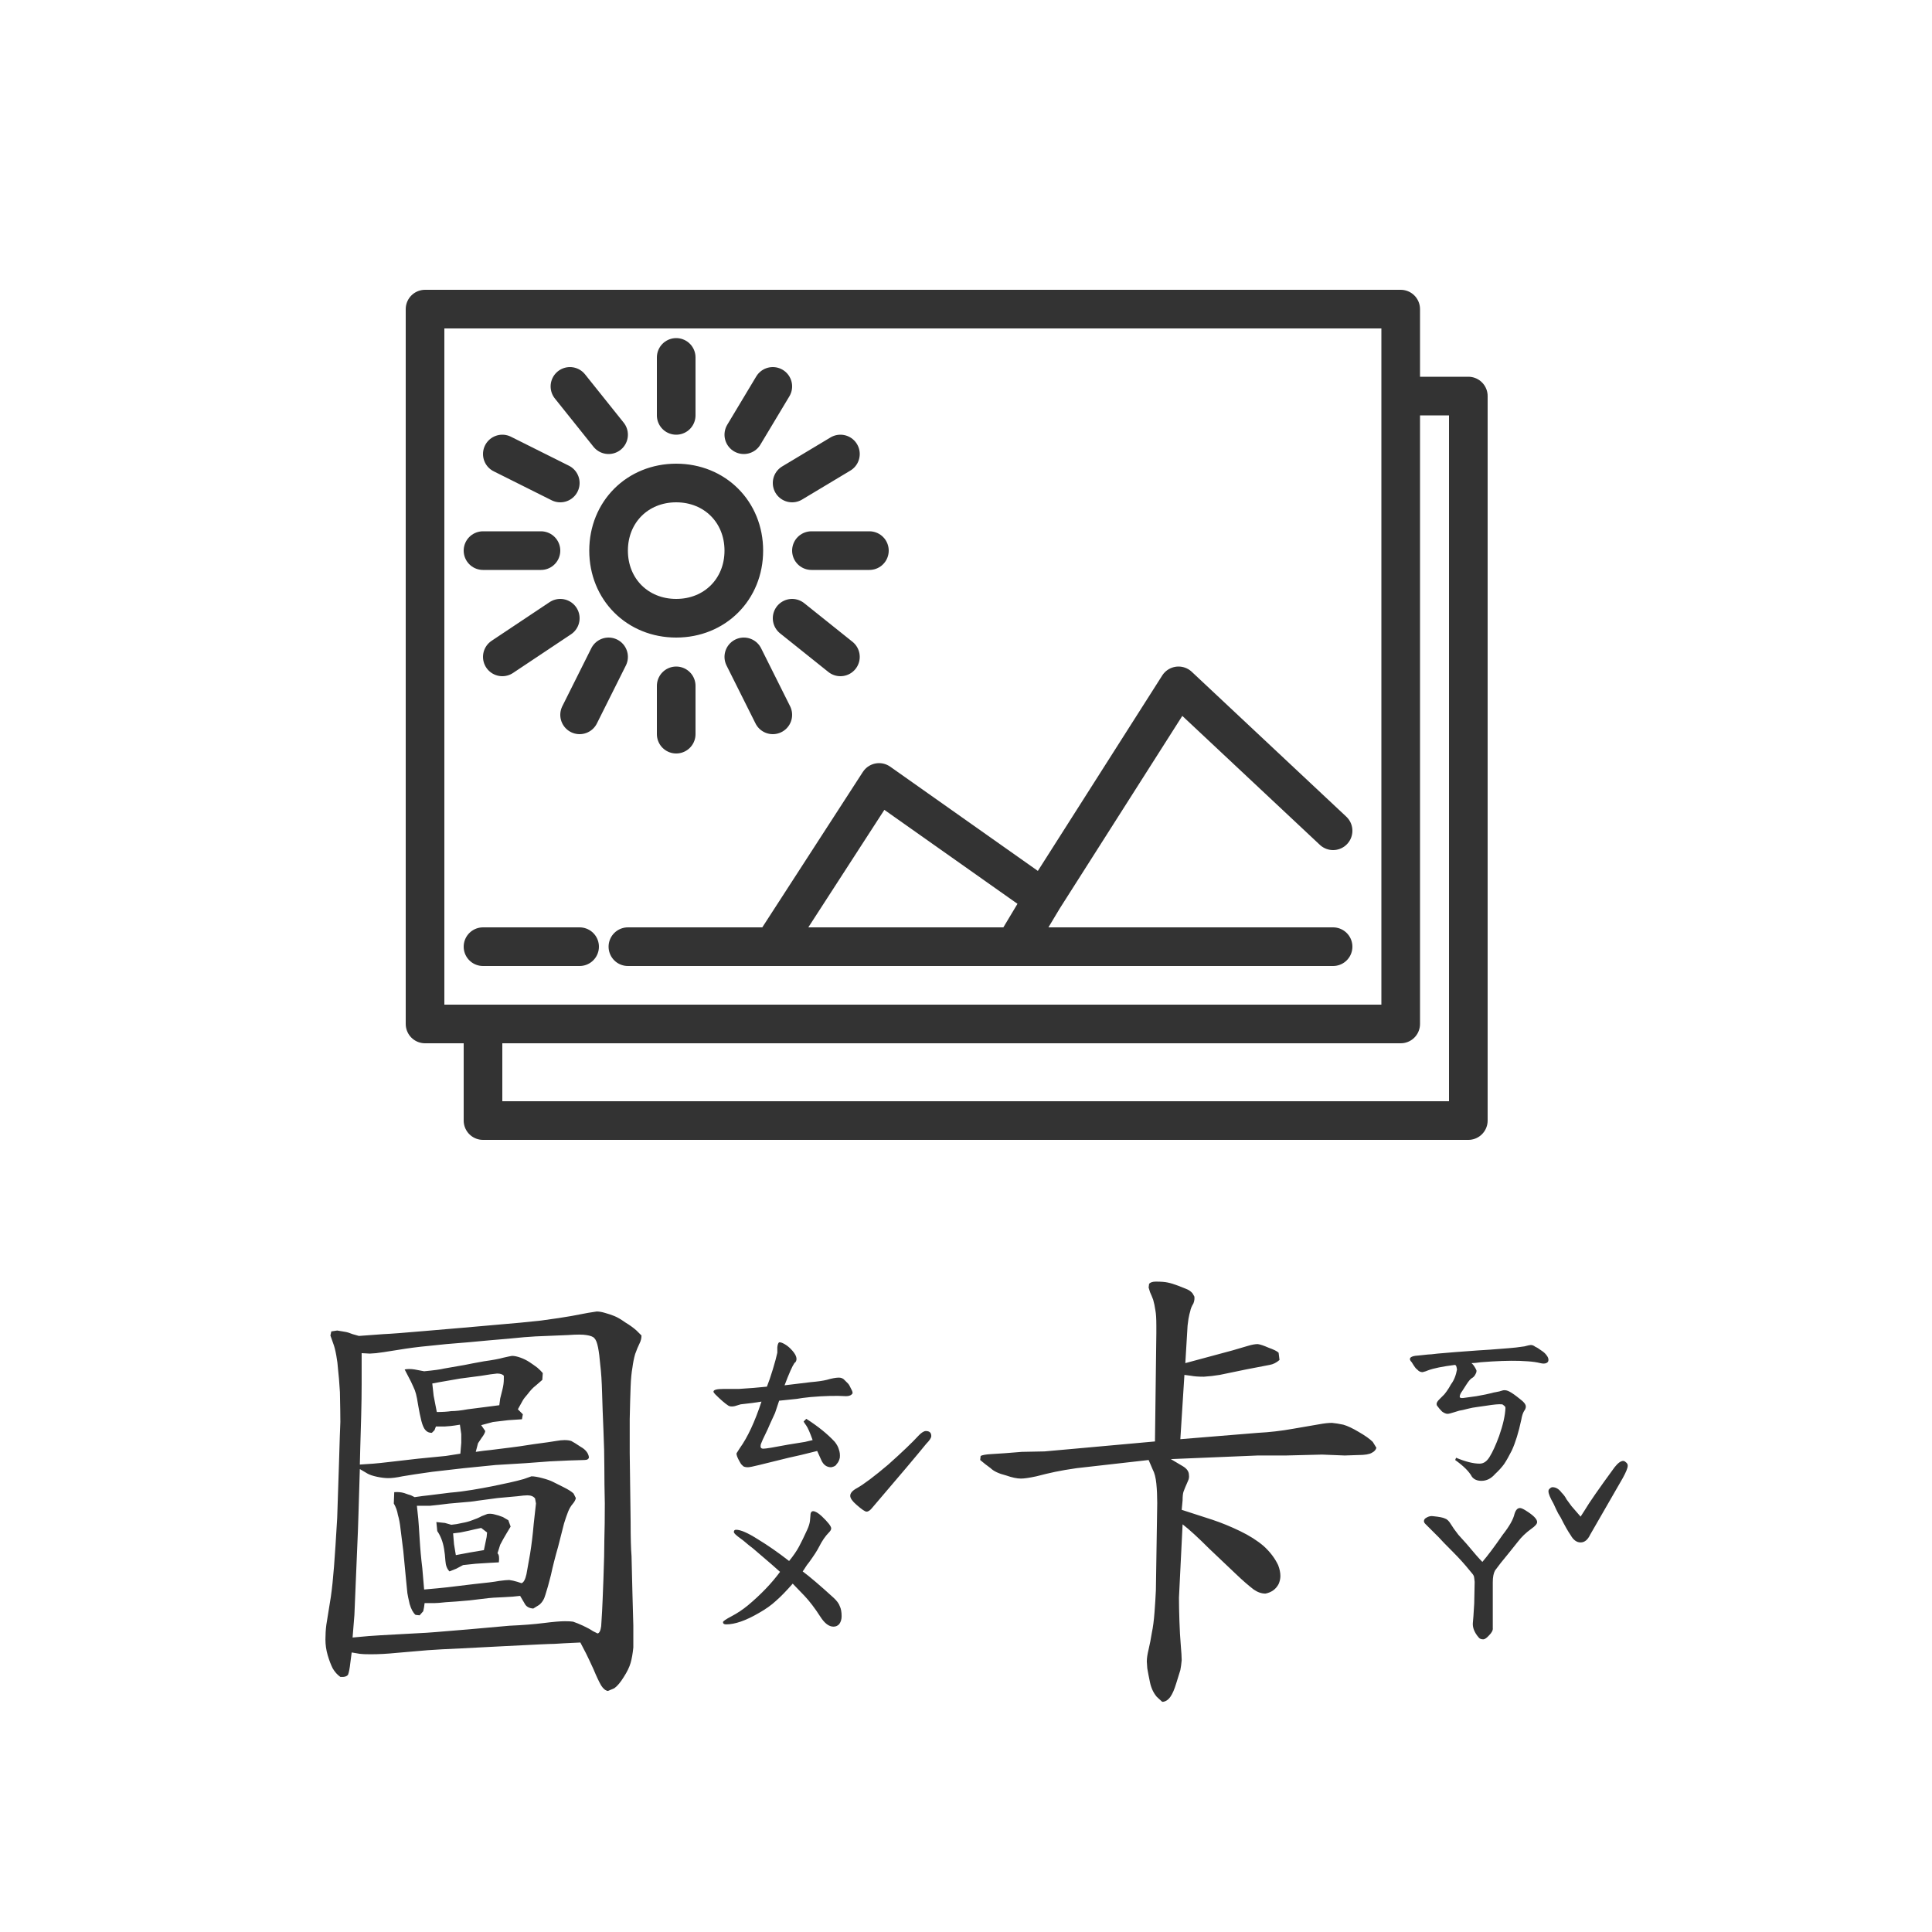
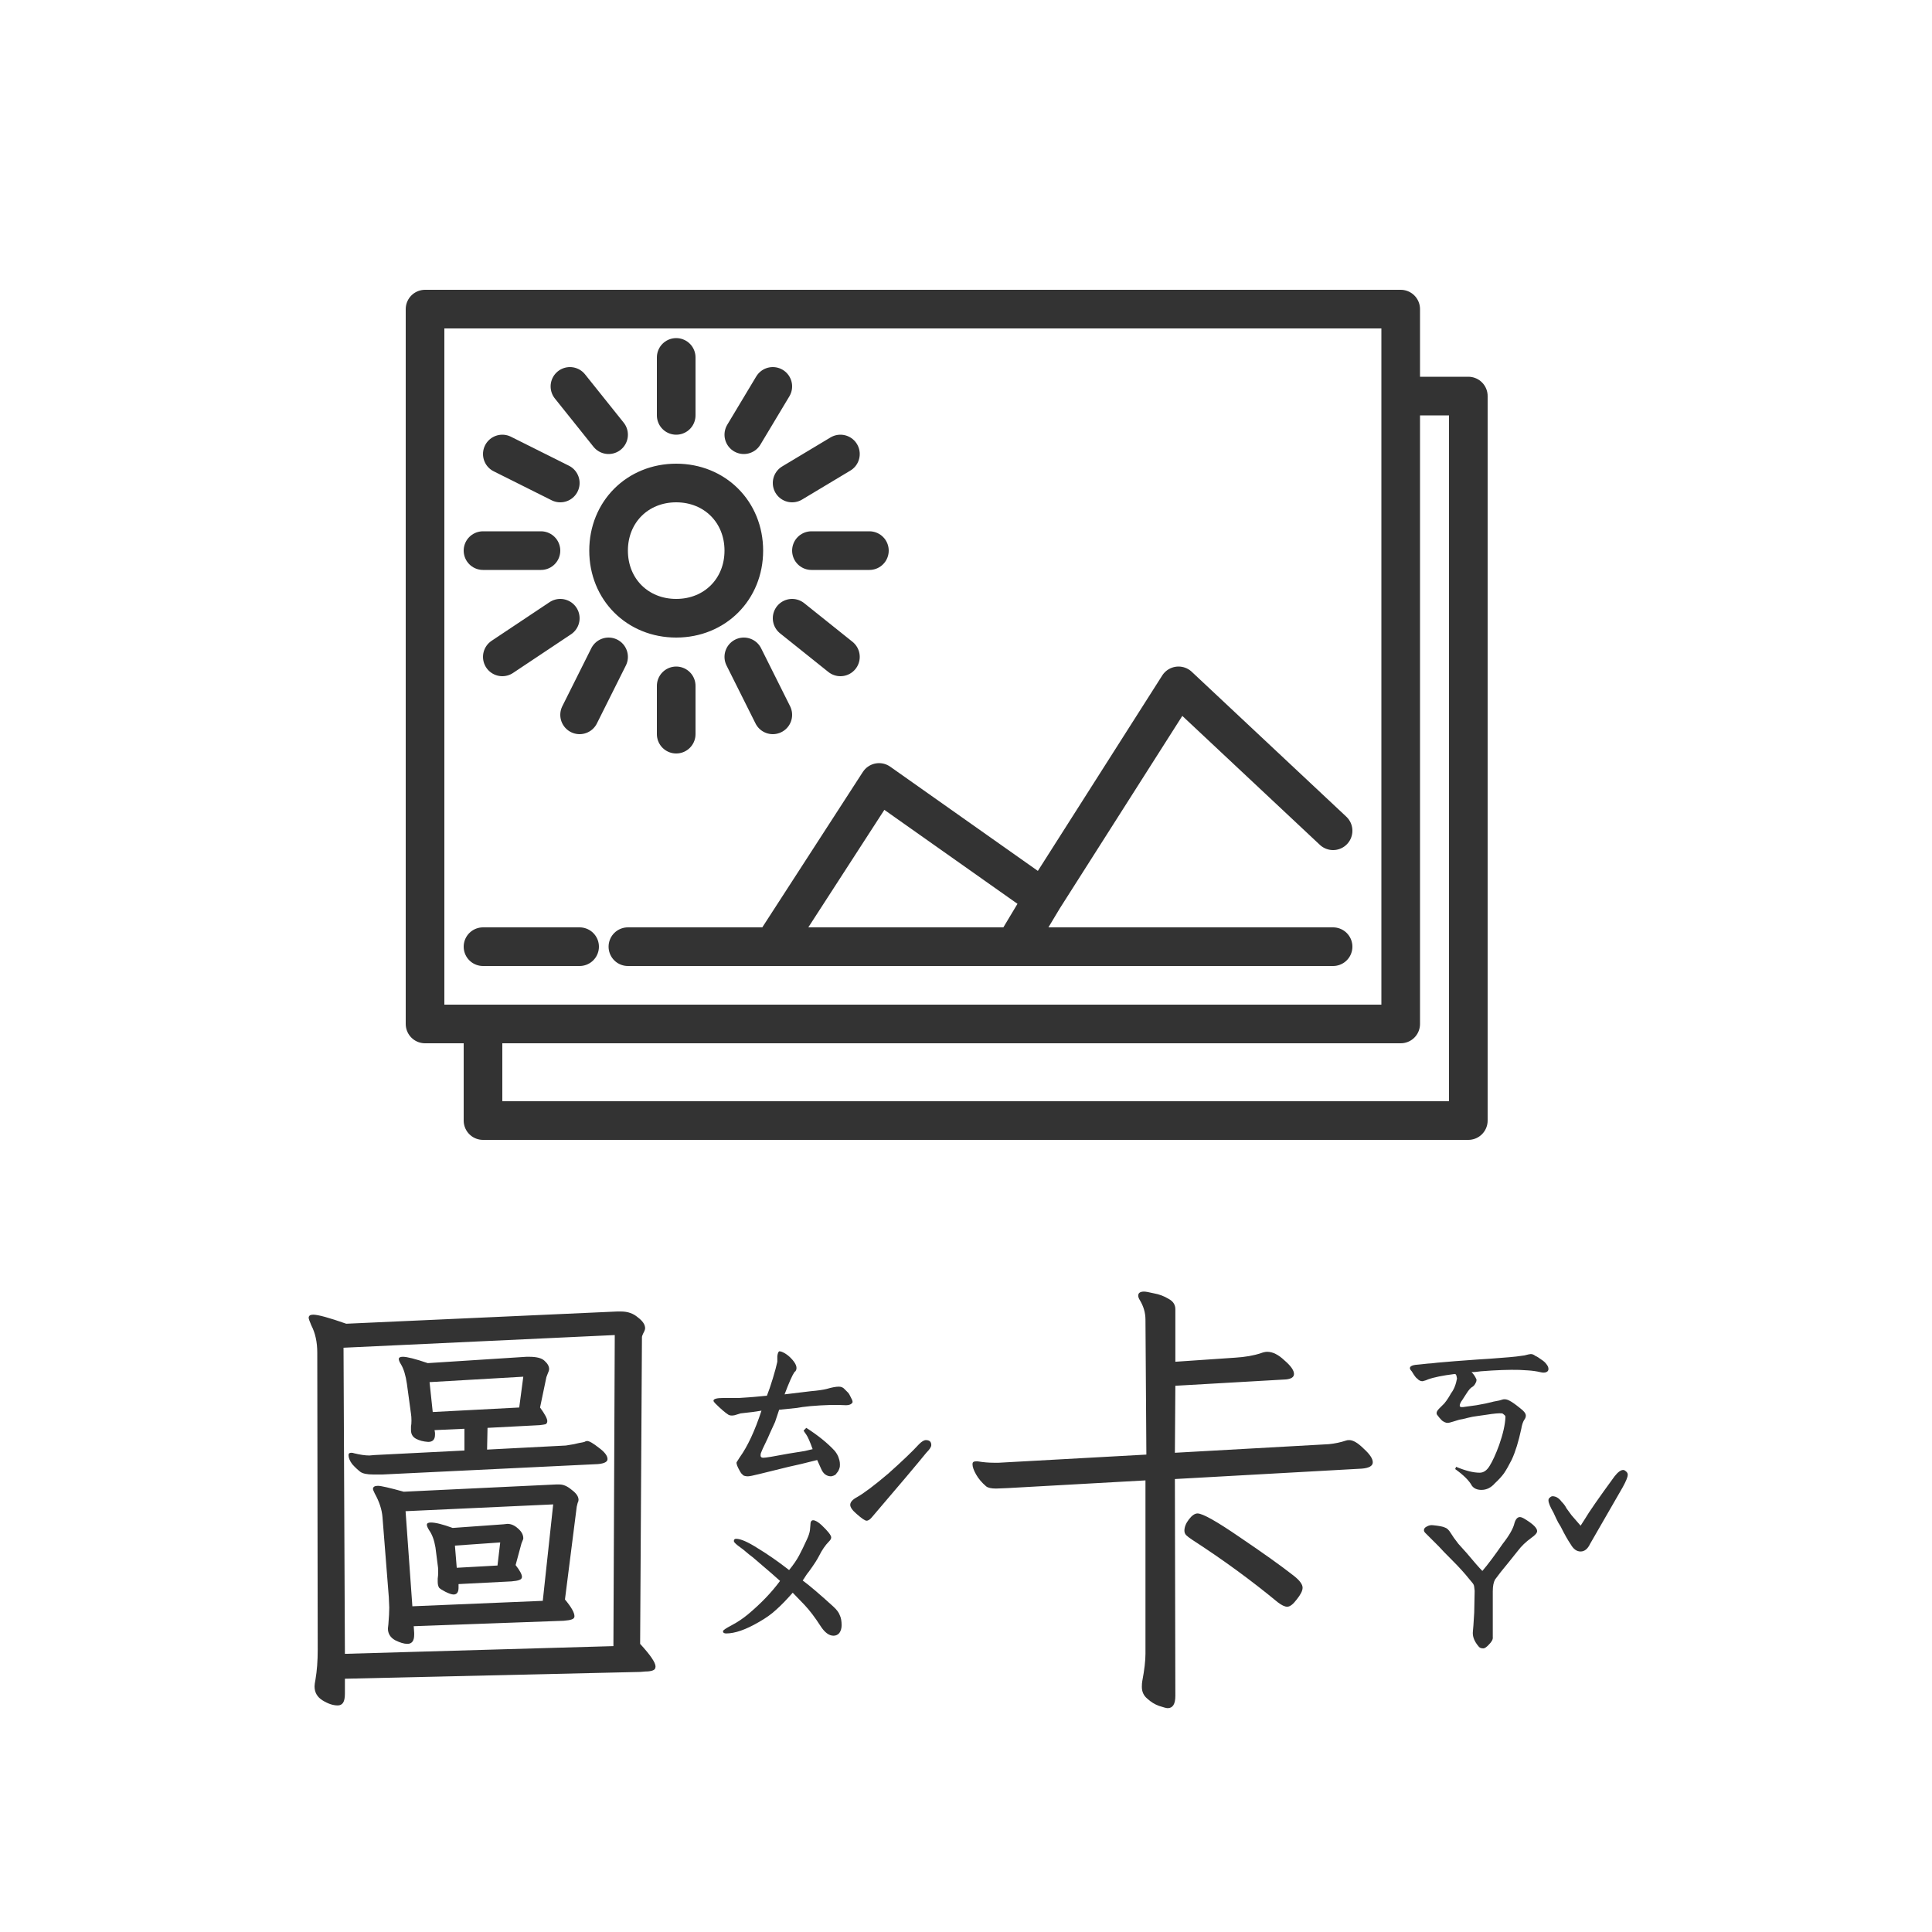
<svg xmlns="http://www.w3.org/2000/svg" width="100" height="100" viewBox="0 0 100 100" fill="none">
-   <path d="M43.023 75.945C42.789 75.945 42.617 75.82 42.508 75.57L42.297 75.102C41.688 75.258 41.195 75.375 40.82 75.453L39.297 75.828C38.984 75.906 38.789 75.945 38.711 75.945C38.617 75.945 38.539 75.93 38.477 75.898C38.43 75.852 38.391 75.812 38.359 75.781C38.328 75.734 38.305 75.695 38.289 75.664C38.164 75.445 38.109 75.297 38.125 75.219L38.289 74.961C38.695 74.398 39.07 73.594 39.414 72.547L38.945 72.617L38.336 72.688C38.289 72.703 38.188 72.734 38.031 72.781C37.891 72.812 37.781 72.805 37.703 72.758C37.531 72.648 37.305 72.453 37.023 72.172C36.961 72.109 36.93 72.062 36.93 72.031C36.93 71.938 37.102 71.891 37.445 71.891H38.242C38.773 71.859 39.258 71.82 39.695 71.773C39.789 71.539 39.891 71.242 40 70.883C40.109 70.523 40.188 70.234 40.234 70.016C40.234 69.969 40.234 69.875 40.234 69.734C40.25 69.594 40.281 69.508 40.328 69.477H40.352C40.414 69.477 40.5 69.508 40.609 69.57C40.719 69.633 40.82 69.711 40.914 69.805C41.211 70.102 41.297 70.336 41.172 70.508C41.109 70.523 40.977 70.781 40.773 71.281C40.758 71.312 40.703 71.453 40.609 71.703C40.734 71.688 41.188 71.633 41.969 71.539C42.328 71.508 42.602 71.469 42.789 71.422C43.055 71.344 43.266 71.305 43.422 71.305C43.547 71.305 43.648 71.352 43.727 71.445C43.805 71.523 43.859 71.578 43.891 71.609C43.938 71.656 43.992 71.75 44.055 71.891C44.117 72 44.141 72.078 44.125 72.125C44.062 72.219 43.953 72.266 43.797 72.266C43.281 72.234 42.664 72.25 41.945 72.312C41.633 72.344 41.398 72.375 41.242 72.406L40.328 72.5L40.117 73.133L39.859 73.695C39.781 73.883 39.695 74.07 39.602 74.258C39.508 74.445 39.438 74.602 39.391 74.727C39.375 74.758 39.367 74.805 39.367 74.867C39.367 74.945 39.414 74.984 39.508 74.984C39.633 74.984 40.062 74.914 40.797 74.773L41.664 74.633L42.062 74.539C41.922 74.148 41.812 73.898 41.734 73.789C41.656 73.68 41.609 73.609 41.594 73.578L41.734 73.438C42.344 73.828 42.836 74.227 43.211 74.633C43.32 74.773 43.391 74.906 43.422 75.031C43.469 75.156 43.484 75.297 43.469 75.453C43.438 75.594 43.383 75.703 43.305 75.781C43.273 75.859 43.18 75.914 43.023 75.945ZM43.141 84.195C42.906 84.195 42.68 84.023 42.461 83.68C42.18 83.242 41.906 82.883 41.641 82.602L41.031 81.969C40.703 82.344 40.414 82.641 40.164 82.859C39.93 83.078 39.633 83.289 39.273 83.492C38.602 83.883 38.039 84.078 37.586 84.078C37.477 84.078 37.422 84.039 37.422 83.961C37.422 83.914 37.57 83.812 37.867 83.656C38.164 83.5 38.445 83.312 38.711 83.094C39.383 82.531 39.938 81.953 40.375 81.359C40.281 81.266 39.812 80.859 38.969 80.141C38.859 80.062 38.695 79.93 38.477 79.742C38.43 79.711 38.336 79.641 38.195 79.531C38.055 79.422 37.984 79.344 37.984 79.297C37.984 79.219 38.023 79.18 38.102 79.18C38.336 79.18 38.711 79.344 39.227 79.672C39.742 79.984 40.281 80.359 40.844 80.797C41.062 80.531 41.234 80.281 41.359 80.047C41.484 79.812 41.625 79.523 41.781 79.18C41.859 79.008 41.906 78.859 41.922 78.734C41.938 78.594 41.945 78.508 41.945 78.477C41.945 78.305 41.992 78.219 42.086 78.219C42.195 78.219 42.344 78.305 42.531 78.477C42.859 78.789 43.023 79 43.023 79.109C43.023 79.172 42.984 79.242 42.906 79.32C42.719 79.508 42.547 79.758 42.391 80.07C42.297 80.258 42.125 80.523 41.875 80.867C41.797 80.961 41.734 81.047 41.688 81.125C41.641 81.203 41.594 81.273 41.547 81.336C41.906 81.602 42.438 82.055 43.141 82.695C43.312 82.852 43.422 83 43.469 83.141C43.531 83.266 43.562 83.438 43.562 83.656C43.562 83.812 43.523 83.945 43.445 84.055C43.367 84.148 43.266 84.195 43.141 84.195ZM47.922 74.07C48.109 74.07 48.203 74.156 48.203 74.328C48.203 74.422 48.117 74.555 47.945 74.727C47.477 75.305 46.547 76.406 45.156 78.031C45.047 78.172 44.945 78.242 44.852 78.242C44.773 78.242 44.602 78.125 44.336 77.891C44.117 77.703 44.008 77.547 44.008 77.422C44.008 77.281 44.125 77.148 44.359 77.023C44.719 76.82 45.258 76.414 45.977 75.805C46.695 75.164 47.227 74.656 47.57 74.281C47.711 74.141 47.828 74.07 47.922 74.07ZM25.75 80.398C25.828 80.461 25.852 80.617 25.82 80.867L25.375 80.891C25.141 80.906 24.891 80.922 24.625 80.938L23.969 81.008L23.617 81.195L23.266 81.336C23.141 81.211 23.07 81.031 23.055 80.797C23.039 80.562 23.016 80.352 22.984 80.164C22.953 79.977 22.906 79.805 22.844 79.648C22.781 79.492 22.711 79.359 22.633 79.25L22.586 78.781L23.031 78.828L23.359 78.922C23.547 78.906 23.734 78.875 23.922 78.828C24.109 78.797 24.281 78.75 24.438 78.688C24.625 78.625 24.789 78.555 24.93 78.477L25.234 78.359C25.359 78.344 25.477 78.352 25.586 78.383C25.727 78.414 25.875 78.461 26.031 78.523L26.312 78.688L26.43 79.016L26.219 79.367L26.055 79.648L25.891 79.953L25.75 80.398ZM23.453 79.367L23.5 79.93L23.594 80.492C24 80.414 24.25 80.367 24.344 80.352L25.047 80.234L25.188 79.555L25.211 79.32L24.906 79.086L24.578 79.156C24.391 79.203 24.141 79.258 23.828 79.32L23.453 79.367ZM21.461 77.492C21.773 77.445 22.016 77.414 22.188 77.398L23.312 77.258C23.688 77.227 24.062 77.18 24.438 77.117C24.812 77.055 25.156 76.992 25.469 76.93C25.781 76.867 26.078 76.805 26.359 76.742C26.641 76.68 26.891 76.617 27.109 76.555L27.508 76.414C27.648 76.414 27.836 76.445 28.07 76.508C28.305 76.57 28.484 76.633 28.609 76.695L29.172 76.977C29.422 77.102 29.594 77.211 29.688 77.305L29.805 77.539C29.789 77.633 29.734 77.734 29.641 77.844C29.547 77.953 29.469 78.086 29.406 78.242C29.344 78.398 29.273 78.602 29.195 78.852L28.891 80.047C28.734 80.594 28.609 81.086 28.516 81.523C28.406 81.961 28.312 82.297 28.234 82.531C28.172 82.766 28.062 82.945 27.906 83.07L27.602 83.258C27.383 83.242 27.234 83.156 27.156 83L26.922 82.602C26.703 82.633 26.406 82.656 26.031 82.672C25.641 82.688 25.391 82.703 25.281 82.719L24.297 82.836C23.781 82.883 23.375 82.914 23.078 82.93C22.797 82.961 22.594 82.977 22.469 82.977H21.977C21.961 83.133 21.938 83.273 21.906 83.398L21.719 83.609L21.508 83.586C21.383 83.477 21.281 83.289 21.203 83.023C21.141 82.758 21.102 82.57 21.086 82.461C21.07 82.336 21.047 82.102 21.016 81.758L20.875 80.281L20.734 79.156C20.703 78.859 20.656 78.609 20.594 78.406C20.562 78.203 20.492 78.008 20.383 77.82L20.406 77.234C20.594 77.219 20.766 77.234 20.922 77.281C21.047 77.328 21.164 77.367 21.273 77.398L21.461 77.492ZM21.953 82.273C22.484 82.227 22.891 82.188 23.172 82.156C23.453 82.125 23.906 82.07 24.531 81.992C25.156 81.93 25.594 81.875 25.844 81.828C26.078 81.797 26.25 81.781 26.359 81.781C26.484 81.797 26.625 81.828 26.781 81.875L26.992 81.945C27.102 81.914 27.188 81.758 27.25 81.477L27.438 80.422C27.516 79.938 27.578 79.422 27.625 78.875L27.742 77.82L27.695 77.562C27.617 77.453 27.484 77.398 27.297 77.398C27.188 77.398 27.016 77.414 26.781 77.445L25.75 77.539L24.695 77.68C24.539 77.711 24.25 77.742 23.828 77.773C23.406 77.805 23.031 77.844 22.703 77.891L22.258 77.938H21.578C21.609 78.203 21.633 78.422 21.648 78.594C21.664 78.766 21.688 79.109 21.719 79.625C21.75 80.156 21.797 80.672 21.859 81.172L21.953 82.273ZM18.578 69.148C19.047 69.117 19.469 69.086 19.844 69.055C20.219 69.039 20.938 68.984 22 68.891C23.062 68.797 23.703 68.742 23.922 68.727L25.797 68.562C26.562 68.5 27.297 68.43 28 68.352C28.703 68.258 29.227 68.18 29.57 68.117L30.438 67.953L30.883 67.883C31.008 67.883 31.148 67.906 31.305 67.953C31.477 68 31.641 68.055 31.797 68.117C31.953 68.18 32.141 68.289 32.359 68.445C32.594 68.586 32.789 68.727 32.945 68.867L33.203 69.125C33.203 69.266 33.172 69.398 33.109 69.523C33.031 69.68 32.953 69.867 32.875 70.086C32.812 70.305 32.766 70.539 32.734 70.789C32.688 71.039 32.656 71.367 32.641 71.773C32.625 72.18 32.609 72.742 32.594 73.461V75.195L32.641 78.758C32.641 79.57 32.656 80.164 32.688 80.539L32.734 82.438L32.781 84.148V85.273C32.75 85.586 32.703 85.852 32.641 86.07C32.578 86.289 32.461 86.531 32.289 86.797C32.117 87.078 31.953 87.273 31.797 87.383L31.469 87.523C31.344 87.508 31.227 87.414 31.117 87.242C31.008 87.055 30.875 86.773 30.719 86.398C30.547 86.023 30.422 85.758 30.344 85.602L30.039 85.016C29.352 85.047 28.906 85.07 28.703 85.086C28.484 85.086 27.633 85.125 26.148 85.203L23.875 85.32C23.141 85.352 22.562 85.383 22.141 85.414L20.5 85.555C20.031 85.602 19.594 85.625 19.188 85.625C18.922 85.625 18.734 85.617 18.625 85.602L18.203 85.531L18.133 86.07C18.102 86.352 18.062 86.555 18.016 86.68C17.953 86.773 17.82 86.812 17.617 86.797C17.461 86.688 17.328 86.539 17.219 86.352C17.125 86.164 17.039 85.938 16.961 85.672C16.883 85.406 16.844 85.133 16.844 84.852C16.844 84.602 16.859 84.352 16.891 84.102L17.125 82.648C17.188 82.211 17.242 81.688 17.289 81.078C17.336 80.469 17.391 79.633 17.453 78.57L17.547 75.711C17.578 74.617 17.602 73.914 17.617 73.602C17.617 73.273 17.609 72.758 17.594 72.055C17.562 71.539 17.531 71.156 17.5 70.906C17.484 70.656 17.453 70.406 17.406 70.156C17.359 69.891 17.305 69.68 17.242 69.523L17.102 69.125L17.148 68.914L17.453 68.867L17.875 68.938C17.969 68.953 18.094 68.992 18.25 69.055L18.578 69.148ZM18.25 84.758C18.891 84.695 19.375 84.656 19.703 84.641L21.859 84.523C21.984 84.523 22.781 84.461 24.25 84.336L26.359 84.148C27.062 84.117 27.656 84.07 28.141 84.008C28.641 83.945 29.008 83.914 29.242 83.914C29.43 83.914 29.57 83.922 29.664 83.938C29.805 83.984 29.977 84.055 30.18 84.148C30.383 84.242 30.555 84.336 30.695 84.43L30.93 84.547C31.023 84.531 31.086 84.406 31.117 84.172C31.133 83.938 31.148 83.68 31.164 83.398C31.18 83.117 31.203 82.555 31.234 81.711C31.266 80.867 31.281 80.195 31.281 79.695C31.297 79.195 31.305 78.57 31.305 77.82C31.289 77.133 31.281 76.508 31.281 75.945C31.281 75.367 31.266 74.727 31.234 74.023C31.203 73.32 31.18 72.68 31.164 72.102C31.148 71.508 31.117 71.023 31.07 70.648C31.039 70.273 31 69.969 30.953 69.734C30.906 69.5 30.844 69.344 30.766 69.266C30.703 69.188 30.562 69.133 30.344 69.102C30.25 69.086 30.125 69.078 29.969 69.078C29.812 69.078 29.625 69.086 29.406 69.102L27.719 69.172C27.391 69.188 26.93 69.227 26.336 69.289C25.758 69.336 25.055 69.398 24.227 69.477C23.398 69.539 22.719 69.602 22.188 69.664C21.672 69.711 21.133 69.781 20.57 69.875C19.992 69.969 19.625 70.023 19.469 70.039L19.141 70.062L18.719 70.039V71.609C18.719 72.125 18.711 72.68 18.695 73.273L18.648 74.914L18.625 75.805C18.875 75.789 19.109 75.773 19.328 75.758C19.531 75.742 19.828 75.711 20.219 75.664L21.648 75.5L23.078 75.359L23.828 75.242C23.844 75.07 23.859 74.883 23.875 74.68V74.234L23.805 73.742C23.617 73.773 23.453 73.797 23.312 73.812L23.008 73.836H22.562L22.492 74.023L22.352 74.164C22.211 74.164 22.102 74.117 22.023 74.023C21.945 73.945 21.875 73.789 21.812 73.555C21.75 73.305 21.695 73.039 21.648 72.758C21.602 72.461 21.562 72.258 21.531 72.148C21.5 72.023 21.453 71.898 21.391 71.773L21.273 71.516L20.945 70.883C21.086 70.852 21.258 70.852 21.461 70.883L21.953 70.977C22.453 70.93 22.797 70.883 22.984 70.836L24.062 70.648C24.281 70.602 24.609 70.539 25.047 70.461C25.5 70.398 25.836 70.336 26.055 70.273C26.258 70.227 26.406 70.195 26.5 70.18C26.625 70.18 26.773 70.211 26.945 70.273C27.117 70.336 27.273 70.414 27.414 70.508C27.555 70.602 27.688 70.695 27.812 70.789C27.922 70.883 28.016 70.977 28.094 71.07L28.07 71.422L27.719 71.727C27.594 71.82 27.461 71.961 27.32 72.148C27.18 72.305 27.086 72.43 27.039 72.523L26.805 72.945L27.062 73.203L27.016 73.461L26.312 73.508L25.516 73.602L24.906 73.766L25.117 74.07C25.102 74.164 25.039 74.281 24.93 74.422L24.742 74.703L24.625 75.148C24.938 75.102 25.188 75.07 25.375 75.055L26.5 74.914C26.656 74.898 27.031 74.844 27.625 74.75C28.219 74.672 28.602 74.617 28.773 74.586C28.945 74.555 29.094 74.539 29.219 74.539C29.359 74.539 29.477 74.555 29.57 74.586C29.664 74.633 29.828 74.734 30.062 74.891C30.312 75.031 30.453 75.211 30.484 75.43C30.469 75.523 30.391 75.57 30.25 75.57L29.453 75.594L28.445 75.641L27.203 75.734L25.656 75.828L24.016 75.992L22.375 76.18C21.703 76.273 21.188 76.352 20.828 76.414C20.531 76.477 20.289 76.508 20.102 76.508C19.93 76.508 19.734 76.484 19.516 76.438C19.297 76.391 19.133 76.336 19.023 76.273L18.625 76.039C18.594 77.023 18.57 77.797 18.555 78.359C18.539 78.922 18.516 79.547 18.484 80.234C18.453 80.922 18.43 81.477 18.414 81.898C18.398 82.336 18.375 82.898 18.344 83.586L18.25 84.758ZM22.375 71.609L22.445 72.242L22.609 73.086C22.906 73.086 23.156 73.07 23.359 73.039C23.578 73.039 23.859 73.008 24.203 72.945L25.117 72.828L25.844 72.734L25.891 72.383C25.922 72.258 25.961 72.102 26.008 71.914C26.055 71.727 26.078 71.547 26.078 71.375V71.211C26.016 71.133 25.898 71.094 25.727 71.094C25.555 71.109 25.281 71.148 24.906 71.211L23.828 71.352L22.75 71.539L22.375 71.609ZM76.68 76.648C76.461 76.648 76.297 76.578 76.188 76.438C76.047 76.172 75.758 75.883 75.32 75.57L75.367 75.453C75.852 75.656 76.258 75.758 76.586 75.758C76.789 75.758 76.961 75.641 77.102 75.406C77.258 75.156 77.422 74.797 77.594 74.328C77.797 73.75 77.906 73.266 77.922 72.875C77.922 72.828 77.898 72.789 77.852 72.758C77.805 72.711 77.766 72.688 77.734 72.688C77.594 72.672 77.328 72.695 76.938 72.758L76.445 72.828C76.305 72.844 76.141 72.875 75.953 72.922C75.781 72.969 75.641 73 75.531 73.016C75.469 73.031 75.367 73.062 75.227 73.109C75.086 73.156 74.984 73.18 74.922 73.18C74.844 73.18 74.75 73.141 74.641 73.062C74.547 72.969 74.461 72.867 74.383 72.758C74.367 72.742 74.359 72.711 74.359 72.664C74.359 72.602 74.406 72.523 74.5 72.43C74.609 72.32 74.695 72.234 74.758 72.172C74.836 72.078 74.914 71.969 74.992 71.844C75.07 71.703 75.133 71.602 75.18 71.539C75.258 71.414 75.32 71.266 75.367 71.094L75.414 70.883C75.414 70.867 75.406 70.828 75.391 70.766C75.375 70.688 75.344 70.648 75.297 70.648C74.672 70.727 74.211 70.82 73.914 70.93C73.852 70.961 73.758 70.992 73.633 71.023C73.523 71.023 73.43 70.977 73.352 70.883C73.305 70.867 73.211 70.742 73.07 70.508C73.008 70.445 72.977 70.391 72.977 70.344C72.977 70.234 73.141 70.172 73.469 70.156L73.914 70.109C73.992 70.109 74.156 70.094 74.406 70.062C74.906 70.016 75.602 69.961 76.492 69.898C76.805 69.883 77.344 69.844 78.109 69.781C78.328 69.766 78.594 69.734 78.906 69.688C79.078 69.641 79.188 69.617 79.234 69.617C79.312 69.617 79.391 69.648 79.469 69.711C79.547 69.742 79.648 69.805 79.773 69.898C79.898 69.977 79.992 70.062 80.055 70.156C80.117 70.234 80.148 70.312 80.148 70.391C80.148 70.469 80.109 70.523 80.031 70.555C79.953 70.586 79.852 70.586 79.727 70.555C79.539 70.508 79.32 70.477 79.07 70.461C78.836 70.445 78.695 70.438 78.648 70.438C78.117 70.422 77.453 70.445 76.656 70.508C76.438 70.539 76.273 70.555 76.164 70.555C76.258 70.633 76.344 70.758 76.422 70.93V70.977C76.422 71.023 76.398 71.086 76.352 71.164C76.305 71.242 76.25 71.297 76.188 71.328C76.109 71.375 76.016 71.484 75.906 71.656C75.797 71.828 75.727 71.938 75.695 71.984C75.602 72.109 75.555 72.211 75.555 72.289C75.555 72.352 75.617 72.375 75.742 72.359C75.852 72.344 76.078 72.312 76.422 72.266C76.781 72.203 77.047 72.148 77.219 72.102C77.266 72.086 77.336 72.07 77.43 72.055C77.539 72.039 77.664 72.008 77.805 71.961C77.914 71.945 78.023 71.969 78.133 72.031C78.258 72.094 78.445 72.227 78.695 72.43C78.883 72.57 78.977 72.695 78.977 72.805C78.977 72.883 78.945 72.961 78.883 73.039C78.82 73.148 78.773 73.297 78.742 73.484C78.602 74.141 78.438 74.672 78.25 75.078C78.109 75.359 77.977 75.594 77.852 75.781C77.727 75.953 77.57 76.125 77.383 76.297C77.18 76.531 76.945 76.648 76.68 76.648ZM76.773 84.852C76.664 84.852 76.586 84.82 76.539 84.758C76.492 84.695 76.461 84.656 76.445 84.641C76.289 84.422 76.219 84.211 76.234 84.008C76.25 83.883 76.273 83.547 76.305 83L76.328 81.875C76.312 81.703 76.297 81.602 76.281 81.57C76.266 81.523 76.195 81.43 76.07 81.289C75.82 80.977 75.531 80.656 75.203 80.328C74.828 79.953 74.586 79.703 74.477 79.578C74.477 79.578 74.242 79.344 73.773 78.875C73.727 78.828 73.703 78.781 73.703 78.734C73.703 78.656 73.75 78.594 73.844 78.547C73.953 78.484 74.062 78.461 74.172 78.477C74.484 78.508 74.688 78.547 74.781 78.594C74.891 78.625 74.992 78.719 75.086 78.875C75.18 79.031 75.312 79.219 75.484 79.438C75.672 79.641 75.812 79.797 75.906 79.906C76.297 80.375 76.57 80.688 76.727 80.844C77.008 80.516 77.359 80.047 77.781 79.438C78.125 79 78.328 78.641 78.391 78.359C78.453 78.156 78.547 78.055 78.672 78.055C78.734 78.055 78.828 78.094 78.953 78.172C79.359 78.422 79.562 78.625 79.562 78.781C79.562 78.875 79.461 78.992 79.258 79.133C78.977 79.336 78.742 79.562 78.555 79.812L78.086 80.398C77.773 80.773 77.539 81.07 77.383 81.289C77.305 81.43 77.266 81.633 77.266 81.898V83.328V84.266C77.281 84.375 77.219 84.5 77.078 84.641C76.953 84.781 76.852 84.852 76.773 84.852ZM84.016 75.617C84.062 75.617 84.109 75.641 84.156 75.688C84.203 75.719 84.234 75.766 84.25 75.828V75.875C84.25 75.984 84.164 76.195 83.992 76.508L82.305 79.438C82.18 79.703 82.016 79.836 81.812 79.836C81.609 79.836 81.438 79.711 81.297 79.461C81.156 79.258 80.984 78.953 80.781 78.547C80.688 78.406 80.609 78.266 80.547 78.125C80.484 77.984 80.438 77.883 80.406 77.82C80.234 77.523 80.148 77.312 80.148 77.188C80.148 77.125 80.172 77.078 80.219 77.047C80.266 77 80.312 76.977 80.359 76.977C80.531 76.977 80.688 77.07 80.828 77.258C80.938 77.367 81.023 77.484 81.086 77.609L81.344 77.961L81.812 78.5L82.023 78.172C82.242 77.797 82.758 77.055 83.57 75.945C83.742 75.727 83.891 75.617 84.016 75.617ZM59.453 75.57L55.727 75.992C55.289 76.055 54.922 76.117 54.625 76.18C54.328 76.242 54 76.32 53.641 76.414C53.281 76.492 53.016 76.531 52.844 76.531C52.641 76.531 52.383 76.477 52.07 76.367C51.695 76.273 51.43 76.148 51.273 75.992L50.992 75.781L50.734 75.57L50.758 75.359C50.852 75.312 51.023 75.281 51.273 75.266L52 75.219L52.891 75.148L54.062 75.125L55.633 74.984L59.781 74.609L59.852 69.008V68.609C59.852 68.25 59.836 67.992 59.805 67.836C59.773 67.617 59.734 67.43 59.688 67.273C59.641 67.148 59.586 67.016 59.523 66.875L59.453 66.641L59.477 66.453C59.539 66.375 59.656 66.336 59.828 66.336C60.094 66.336 60.297 66.352 60.438 66.383C60.594 66.414 60.773 66.469 60.977 66.547C61.164 66.625 61.32 66.688 61.445 66.734C61.555 66.781 61.648 66.852 61.727 66.945L61.82 67.109C61.836 67.219 61.82 67.336 61.773 67.461C61.68 67.617 61.625 67.75 61.609 67.859C61.578 67.953 61.547 68.086 61.516 68.258L61.469 68.609L61.352 70.555L63.789 69.898L64.586 69.664C64.789 69.602 64.961 69.57 65.102 69.57C65.227 69.586 65.414 69.648 65.664 69.758C65.93 69.852 66.102 69.938 66.18 70.016L66.227 70.391C66.07 70.531 65.898 70.617 65.711 70.648L64.492 70.883L63.133 71.164C62.852 71.211 62.578 71.242 62.312 71.258C62.031 71.258 61.812 71.242 61.656 71.211L61.305 71.164L61.094 74.492L65.102 74.164C65.711 74.133 66.32 74.062 66.93 73.953L68.289 73.719C68.539 73.672 68.758 73.648 68.945 73.648C69.117 73.664 69.312 73.695 69.531 73.742C69.75 73.805 70.016 73.93 70.328 74.117C70.656 74.305 70.898 74.477 71.055 74.633L71.242 74.938C71.211 75.047 71.133 75.133 71.008 75.195C70.883 75.273 70.648 75.312 70.305 75.312L69.602 75.336L68.43 75.289L66.555 75.336H65.102L60.602 75.523L61.234 75.898C61.438 76.023 61.539 76.172 61.539 76.344C61.555 76.453 61.539 76.555 61.492 76.648C61.367 76.93 61.289 77.117 61.258 77.211C61.227 77.305 61.211 77.453 61.211 77.656L61.164 78.148L62.758 78.664C63.227 78.82 63.703 79.016 64.188 79.25C64.672 79.484 65.078 79.742 65.406 80.023C65.734 80.32 65.984 80.648 66.156 81.008C66.234 81.211 66.273 81.398 66.273 81.57C66.273 81.711 66.242 81.852 66.18 81.992C66.039 82.258 65.812 82.422 65.5 82.484C65.297 82.484 65.094 82.414 64.891 82.273C64.625 82.07 64.32 81.805 63.977 81.477L62.594 80.164C62.016 79.586 61.555 79.164 61.211 78.898L61.023 82.695C61.023 83.023 61.031 83.43 61.047 83.914C61.062 84.383 61.086 84.797 61.117 85.156C61.148 85.516 61.164 85.773 61.164 85.93C61.148 86.117 61.125 86.289 61.094 86.445L60.883 87.125C60.789 87.438 60.688 87.672 60.578 87.828C60.453 88 60.312 88.086 60.156 88.086L59.875 87.828C59.703 87.625 59.586 87.375 59.523 87.078C59.461 86.781 59.414 86.539 59.383 86.352L59.359 86C59.359 85.828 59.391 85.617 59.453 85.367C59.516 85.102 59.57 84.82 59.617 84.523C59.68 84.227 59.727 83.867 59.758 83.445C59.789 83.039 59.812 82.664 59.828 82.32L59.898 77.797C59.898 77.438 59.883 77.102 59.852 76.789C59.82 76.477 59.758 76.234 59.664 76.062L59.453 75.57Z" fill="#333333" />
+   <path d="M43.023 76.414C42.789 76.414 42.617 76.289 42.508 76.039L42.297 75.57C41.688 75.727 41.195 75.844 40.82 75.922L39.297 76.297C38.984 76.375 38.789 76.414 38.711 76.414C38.617 76.414 38.539 76.398 38.477 76.367C38.43 76.32 38.391 76.281 38.359 76.25C38.328 76.203 38.305 76.164 38.289 76.133C38.164 75.914 38.109 75.766 38.125 75.688L38.289 75.43C38.695 74.867 39.07 74.062 39.414 73.016L38.945 73.086L38.336 73.156C38.289 73.172 38.188 73.203 38.031 73.25C37.891 73.281 37.781 73.273 37.703 73.227C37.531 73.117 37.305 72.922 37.023 72.641C36.961 72.578 36.93 72.531 36.93 72.5C36.93 72.406 37.102 72.359 37.445 72.359H38.242C38.773 72.328 39.258 72.289 39.695 72.242C39.789 72.008 39.891 71.711 40 71.352C40.109 70.992 40.188 70.703 40.234 70.484C40.234 70.438 40.234 70.344 40.234 70.203C40.25 70.062 40.281 69.977 40.328 69.945H40.352C40.414 69.945 40.5 69.977 40.609 70.039C40.719 70.102 40.82 70.18 40.914 70.273C41.211 70.57 41.297 70.805 41.172 70.977C41.109 70.992 40.977 71.25 40.773 71.75C40.758 71.781 40.703 71.922 40.609 72.172C40.734 72.156 41.188 72.102 41.969 72.008C42.328 71.977 42.602 71.938 42.789 71.891C43.055 71.812 43.266 71.773 43.422 71.773C43.547 71.773 43.648 71.82 43.727 71.914C43.805 71.992 43.859 72.047 43.891 72.078C43.938 72.125 43.992 72.219 44.055 72.359C44.117 72.469 44.141 72.547 44.125 72.594C44.062 72.688 43.953 72.734 43.797 72.734C43.281 72.703 42.664 72.719 41.945 72.781C41.633 72.812 41.398 72.844 41.242 72.875L40.328 72.969L40.117 73.602L39.859 74.164C39.781 74.352 39.695 74.539 39.602 74.727C39.508 74.914 39.438 75.07 39.391 75.195C39.375 75.227 39.367 75.273 39.367 75.336C39.367 75.414 39.414 75.453 39.508 75.453C39.633 75.453 40.062 75.383 40.797 75.242L41.664 75.102L42.062 75.008C41.922 74.617 41.812 74.367 41.734 74.258C41.656 74.148 41.609 74.078 41.594 74.047L41.734 73.906C42.344 74.297 42.836 74.695 43.211 75.102C43.32 75.242 43.391 75.375 43.422 75.5C43.469 75.625 43.484 75.766 43.469 75.922C43.438 76.062 43.383 76.172 43.305 76.25C43.273 76.328 43.18 76.383 43.023 76.414ZM43.141 84.664C42.906 84.664 42.68 84.492 42.461 84.148C42.18 83.711 41.906 83.352 41.641 83.07L41.031 82.438C40.703 82.812 40.414 83.109 40.164 83.328C39.93 83.547 39.633 83.758 39.273 83.961C38.602 84.352 38.039 84.547 37.586 84.547C37.477 84.547 37.422 84.508 37.422 84.43C37.422 84.383 37.57 84.281 37.867 84.125C38.164 83.969 38.445 83.781 38.711 83.562C39.383 83 39.938 82.422 40.375 81.828C40.281 81.734 39.812 81.328 38.969 80.609C38.859 80.531 38.695 80.398 38.477 80.211C38.43 80.18 38.336 80.109 38.195 80C38.055 79.891 37.984 79.812 37.984 79.766C37.984 79.688 38.023 79.648 38.102 79.648C38.336 79.648 38.711 79.812 39.227 80.141C39.742 80.453 40.281 80.828 40.844 81.266C41.062 81 41.234 80.75 41.359 80.516C41.484 80.281 41.625 79.992 41.781 79.648C41.859 79.477 41.906 79.328 41.922 79.203C41.938 79.062 41.945 78.977 41.945 78.945C41.945 78.773 41.992 78.688 42.086 78.688C42.195 78.688 42.344 78.773 42.531 78.945C42.859 79.258 43.023 79.469 43.023 79.578C43.023 79.641 42.984 79.711 42.906 79.789C42.719 79.977 42.547 80.227 42.391 80.539C42.297 80.727 42.125 80.992 41.875 81.336C41.797 81.43 41.734 81.516 41.688 81.594C41.641 81.672 41.594 81.742 41.547 81.805C41.906 82.07 42.438 82.523 43.141 83.164C43.312 83.32 43.422 83.469 43.469 83.609C43.531 83.734 43.562 83.906 43.562 84.125C43.562 84.281 43.523 84.414 43.445 84.523C43.367 84.617 43.266 84.664 43.141 84.664ZM47.922 74.539C48.109 74.539 48.203 74.625 48.203 74.797C48.203 74.891 48.117 75.023 47.945 75.195C47.477 75.773 46.547 76.875 45.156 78.5C45.047 78.641 44.945 78.711 44.852 78.711C44.773 78.711 44.602 78.594 44.336 78.359C44.117 78.172 44.008 78.016 44.008 77.891C44.008 77.75 44.125 77.617 44.359 77.492C44.719 77.289 45.258 76.883 45.977 76.273C46.695 75.633 47.227 75.125 47.57 74.75C47.711 74.609 47.828 74.539 47.922 74.539ZM17.852 87.664C17.852 87.883 17.82 88.039 17.758 88.133C17.695 88.227 17.602 88.273 17.477 88.273C17.242 88.273 16.984 88.188 16.703 88.016C16.422 87.844 16.281 87.602 16.281 87.289C16.281 87.211 16.297 87.094 16.328 86.938C16.406 86.484 16.445 85.969 16.445 85.391L16.422 70.016C16.422 69.469 16.32 69 16.117 68.609C16.023 68.391 15.977 68.258 15.977 68.211C15.977 68.102 16.055 68.047 16.211 68.047C16.461 68.047 17.031 68.203 17.922 68.516L31.938 67.883H32.148C32.492 67.883 32.781 67.984 33.016 68.188C33.266 68.375 33.391 68.562 33.391 68.75C33.391 68.812 33.359 68.898 33.297 69.008C33.25 69.102 33.227 69.172 33.227 69.219L33.133 85.086C33.664 85.664 33.93 86.055 33.93 86.258C33.93 86.367 33.875 86.438 33.766 86.469C33.672 86.5 33.555 86.516 33.414 86.516C33.273 86.531 33.18 86.539 33.133 86.539L17.852 86.891V87.664ZM17.852 85.602L31.75 85.203L31.82 69.102L17.781 69.758L17.852 85.602ZM18.039 75.312C18.039 75.234 18.086 75.195 18.18 75.195C18.242 75.195 18.289 75.203 18.32 75.219C18.633 75.297 18.898 75.336 19.117 75.336L19.398 75.312L24.039 75.078V73.953L22.492 74.023L22.516 74.164V74.258C22.516 74.508 22.398 74.633 22.164 74.633C21.914 74.617 21.703 74.562 21.531 74.469C21.359 74.375 21.273 74.227 21.273 74.023V73.836C21.289 73.758 21.297 73.656 21.297 73.531C21.297 73.391 21.289 73.273 21.273 73.18L21.062 71.633C21 71.195 20.898 70.859 20.758 70.625C20.68 70.5 20.641 70.406 20.641 70.344C20.641 70.266 20.711 70.227 20.852 70.227C21.07 70.227 21.5 70.336 22.141 70.555L27.25 70.227H27.391C27.781 70.227 28.047 70.297 28.188 70.438C28.344 70.578 28.422 70.719 28.422 70.859C28.422 70.922 28.398 71 28.352 71.094C28.32 71.172 28.297 71.234 28.281 71.281L27.953 72.852C28.203 73.195 28.328 73.43 28.328 73.555C28.328 73.633 28.297 73.688 28.234 73.719C28.172 73.734 28.07 73.75 27.93 73.766L25.234 73.906L25.211 75.031L29.289 74.82C29.398 74.805 29.539 74.781 29.711 74.75C29.898 74.703 30.047 74.672 30.156 74.656C30.172 74.656 30.203 74.648 30.25 74.633C30.297 74.602 30.344 74.586 30.391 74.586C30.5 74.586 30.703 74.703 31 74.938C31.297 75.156 31.445 75.352 31.445 75.523C31.445 75.664 31.281 75.75 30.953 75.781L19.797 76.32H19.328C19 76.32 18.773 76.273 18.648 76.18C18.508 76.07 18.367 75.938 18.227 75.781C18.102 75.609 18.039 75.453 18.039 75.312ZM19.305 77.07C19.305 76.961 19.391 76.906 19.562 76.906C19.719 76.906 20.164 77.008 20.898 77.211L28.773 76.836H28.961C29.164 76.836 29.375 76.93 29.594 77.117C29.828 77.289 29.945 77.461 29.945 77.633C29.945 77.68 29.93 77.734 29.898 77.797C29.883 77.859 29.867 77.922 29.852 77.984L29.242 82.789C29.57 83.18 29.734 83.469 29.734 83.656C29.734 83.734 29.688 83.789 29.594 83.82C29.516 83.852 29.375 83.875 29.172 83.891L21.414 84.172L21.438 84.523V84.617C21.438 84.93 21.32 85.086 21.086 85.086C20.914 85.086 20.703 85.023 20.453 84.898C20.203 84.758 20.078 84.555 20.078 84.289L20.102 84.078C20.133 83.703 20.148 83.414 20.148 83.211L20.125 82.672L19.797 78.523C19.766 78.133 19.633 77.727 19.398 77.305C19.336 77.18 19.305 77.102 19.305 77.07ZM21.344 83.141L28.094 82.859L28.633 77.867L20.992 78.219L21.344 83.141ZM22.094 78.922C22.094 78.844 22.164 78.805 22.305 78.805C22.539 78.805 22.914 78.898 23.43 79.086L26.055 78.898L26.266 78.875C26.453 78.875 26.633 78.953 26.805 79.109C26.992 79.266 27.086 79.438 27.086 79.625C27.086 79.656 27.07 79.703 27.039 79.766C27.023 79.812 27.008 79.852 26.992 79.883L26.688 81.008C26.906 81.289 27.016 81.492 27.016 81.617C27.016 81.695 26.969 81.75 26.875 81.781C26.797 81.812 26.664 81.836 26.477 81.852L23.734 81.992V82.18C23.734 82.414 23.648 82.531 23.477 82.531C23.383 82.531 23.242 82.484 23.055 82.391C22.898 82.312 22.789 82.242 22.727 82.18C22.68 82.102 22.656 82 22.656 81.875V81.711C22.672 81.617 22.68 81.492 22.68 81.336C22.68 81.195 22.672 81.086 22.656 81.008L22.539 80.094C22.477 79.719 22.367 79.422 22.211 79.203C22.133 79.078 22.094 78.984 22.094 78.922ZM22.398 73.086L26.875 72.852L27.086 71.258L22.234 71.539L22.398 73.086ZM23.641 81.148L25.75 81.031L25.891 79.836L23.547 80L23.641 81.148Z" fill="#333333" />
+   <path d="M76.68 77.117C76.461 77.117 76.297 77.047 76.188 76.906C76.047 76.641 75.758 76.352 75.32 76.039L75.367 75.922C75.852 76.125 76.258 76.227 76.586 76.227C76.789 76.227 76.961 76.109 77.102 75.875C77.258 75.625 77.422 75.266 77.594 74.797C77.797 74.219 77.906 73.734 77.922 73.344C77.922 73.297 77.898 73.258 77.852 73.227C77.805 73.18 77.766 73.156 77.734 73.156C77.594 73.141 77.328 73.164 76.938 73.227L76.445 73.297C76.305 73.312 76.141 73.344 75.953 73.391C75.781 73.438 75.641 73.469 75.531 73.484C75.469 73.5 75.367 73.531 75.227 73.578C75.086 73.625 74.984 73.648 74.922 73.648C74.844 73.648 74.75 73.609 74.641 73.531C74.547 73.438 74.461 73.336 74.383 73.227C74.367 73.211 74.359 73.18 74.359 73.133C74.359 73.07 74.406 72.992 74.5 72.898C74.609 72.789 74.695 72.703 74.758 72.641C74.836 72.547 74.914 72.438 74.992 72.312C75.07 72.172 75.133 72.07 75.18 72.008C75.258 71.883 75.32 71.734 75.367 71.562L75.414 71.352C75.414 71.336 75.406 71.297 75.391 71.234C75.375 71.156 75.344 71.117 75.297 71.117C74.672 71.195 74.211 71.289 73.914 71.398C73.852 71.43 73.758 71.461 73.633 71.492C73.523 71.492 73.43 71.445 73.352 71.352C73.305 71.336 73.211 71.211 73.07 70.977C73.008 70.914 72.977 70.859 72.977 70.812C72.977 70.703 73.141 70.641 73.469 70.625L73.914 70.578C73.992 70.578 74.156 70.562 74.406 70.531C74.906 70.484 75.602 70.43 76.492 70.367C76.805 70.352 77.344 70.312 78.109 70.25C78.328 70.234 78.594 70.203 78.906 70.156C79.078 70.109 79.188 70.086 79.234 70.086C79.312 70.086 79.391 70.117 79.469 70.18C79.547 70.211 79.648 70.273 79.773 70.367C79.898 70.445 79.992 70.531 80.055 70.625C80.117 70.703 80.148 70.781 80.148 70.859C80.148 70.938 80.109 70.992 80.031 71.023C79.953 71.055 79.852 71.055 79.727 71.023C79.539 70.977 79.32 70.945 79.07 70.93C78.836 70.914 78.695 70.906 78.648 70.906C78.117 70.891 77.453 70.914 76.656 70.977C76.438 71.008 76.273 71.023 76.164 71.023C76.258 71.102 76.344 71.227 76.422 71.398V71.445C76.422 71.492 76.398 71.555 76.352 71.633C76.305 71.711 76.25 71.766 76.188 71.797C76.109 71.844 76.016 71.953 75.906 72.125C75.797 72.297 75.727 72.406 75.695 72.453C75.602 72.578 75.555 72.68 75.555 72.758C75.555 72.82 75.617 72.844 75.742 72.828C75.852 72.812 76.078 72.781 76.422 72.734C76.781 72.672 77.047 72.617 77.219 72.57C77.266 72.555 77.336 72.539 77.43 72.523C77.539 72.508 77.664 72.477 77.805 72.43C77.914 72.414 78.023 72.438 78.133 72.5C78.258 72.562 78.445 72.695 78.695 72.898C78.883 73.039 78.977 73.164 78.977 73.273C78.977 73.352 78.945 73.43 78.883 73.508C78.82 73.617 78.773 73.766 78.742 73.953C78.602 74.609 78.438 75.141 78.25 75.547C78.109 75.828 77.977 76.062 77.852 76.25C77.727 76.422 77.57 76.594 77.383 76.766C77.18 77 76.945 77.117 76.68 77.117ZM76.773 85.32C76.664 85.32 76.586 85.289 76.539 85.227C76.492 85.164 76.461 85.125 76.445 85.109C76.289 84.891 76.219 84.68 76.234 84.477C76.25 84.352 76.273 84.016 76.305 83.469L76.328 82.344C76.312 82.172 76.297 82.07 76.281 82.039C76.266 81.992 76.195 81.898 76.07 81.758C75.82 81.445 75.531 81.125 75.203 80.797C74.828 80.422 74.586 80.172 74.477 80.047C74.477 80.047 74.242 79.812 73.773 79.344C73.727 79.297 73.703 79.25 73.703 79.203C73.703 79.125 73.75 79.062 73.844 79.016C73.953 78.953 74.062 78.93 74.172 78.945C74.484 78.977 74.688 79.016 74.781 79.062C74.891 79.094 74.992 79.188 75.086 79.344C75.18 79.5 75.312 79.688 75.484 79.906C75.672 80.109 75.812 80.266 75.906 80.375C76.297 80.844 76.57 81.156 76.727 81.312C77.008 80.984 77.359 80.516 77.781 79.906C78.125 79.469 78.328 79.109 78.391 78.828C78.453 78.625 78.547 78.523 78.672 78.523C78.734 78.523 78.828 78.562 78.953 78.641C79.359 78.891 79.562 79.094 79.562 79.25C79.562 79.344 79.461 79.461 79.258 79.602C78.977 79.805 78.742 80.031 78.555 80.281L78.086 80.867C77.773 81.242 77.539 81.539 77.383 81.758C77.305 81.898 77.266 82.102 77.266 82.367V83.797V84.734C77.281 84.844 77.219 84.969 77.078 85.109C76.953 85.25 76.852 85.32 76.773 85.32ZM84.016 76.086C84.062 76.086 84.109 76.109 84.156 76.156C84.203 76.188 84.234 76.234 84.25 76.297V76.344C84.25 76.453 84.164 76.664 83.992 76.977L82.305 79.906C82.18 80.172 82.016 80.305 81.812 80.305C81.609 80.305 81.438 80.18 81.297 79.93C81.156 79.727 80.984 79.422 80.781 79.016C80.688 78.875 80.609 78.734 80.547 78.594C80.484 78.453 80.438 78.352 80.406 78.289C80.234 77.992 80.148 77.781 80.148 77.656C80.148 77.594 80.172 77.547 80.219 77.516C80.266 77.469 80.312 77.445 80.359 77.445C80.531 77.445 80.688 77.539 80.828 77.727C80.938 77.836 81.023 77.953 81.086 78.078L81.344 78.43L81.812 78.969L82.023 78.641C82.242 78.266 82.758 77.523 83.57 76.414C83.742 76.195 83.891 76.086 84.016 76.086ZM60.836 87.781C60.836 88.203 60.703 88.414 60.438 88.414C60.375 88.414 60.227 88.375 59.992 88.297C59.773 88.219 59.57 88.094 59.383 87.922C59.195 87.766 59.102 87.562 59.102 87.312C59.102 87.188 59.109 87.086 59.125 87.008C59.234 86.43 59.289 85.961 59.289 85.602V76.625L52.164 77.023L51.555 77.047C51.305 77.047 51.133 77.008 51.039 76.93C50.82 76.742 50.648 76.539 50.523 76.32C50.398 76.102 50.336 75.922 50.336 75.781C50.336 75.688 50.391 75.641 50.5 75.641H50.617C50.898 75.688 51.172 75.711 51.438 75.711H51.695L59.336 75.289L59.289 68.305C59.289 67.945 59.188 67.602 58.984 67.273C58.938 67.195 58.914 67.125 58.914 67.062C58.914 66.922 59.016 66.852 59.219 66.852C59.297 66.852 59.469 66.883 59.734 66.945C60 66.992 60.25 67.086 60.484 67.227C60.719 67.352 60.836 67.531 60.836 67.766V70.484L63.93 70.273C64.445 70.242 64.891 70.164 65.266 70.039C65.391 69.992 65.5 69.969 65.594 69.969C65.875 69.969 66.172 70.117 66.484 70.414C66.812 70.695 66.977 70.93 66.977 71.117C66.977 71.273 66.844 71.367 66.578 71.398L60.836 71.727L60.812 75.195L68.781 74.75C69.094 74.719 69.391 74.656 69.672 74.562C69.703 74.547 69.758 74.539 69.836 74.539C70.039 74.539 70.289 74.688 70.586 74.984C70.898 75.266 71.055 75.5 71.055 75.688C71.055 75.875 70.867 75.984 70.492 76.016L60.812 76.555L60.836 87.781ZM61.305 79.227C61.305 79.039 61.383 78.844 61.539 78.641C61.695 78.438 61.844 78.336 61.984 78.336C62.25 78.336 62.984 78.75 64.188 79.578C65.391 80.391 66.32 81.055 66.977 81.57C67.273 81.805 67.422 82.008 67.422 82.18C67.422 82.336 67.32 82.539 67.117 82.789C66.93 83.039 66.766 83.164 66.625 83.164C66.5 83.164 66.336 83.086 66.133 82.93C64.773 81.805 63.297 80.727 61.703 79.695C61.562 79.602 61.461 79.523 61.398 79.461C61.336 79.398 61.305 79.32 61.305 79.227Z" fill="#333333" />
  <path d="M72.5 20.5V53H25M72.5 20.5V16H22V53H25M72.5 20.5H76V58H25V53M25 49H30M32.5 49H40M69 49H52.5M40 49L45.5 40.5L54 46.5M40 49H52.5M54 46.5L52.5 49M54 46.5L61 35.5L69 43M35 18.5V21.5M40 20L38.5 22.5M43.5 23.5L41 25M45 28.5H42M41 32L43.5 34M38.5 34L40 37M35 35.5V38M31.5 34L30 37M29 32L26 34M28 28.5H25M29 25L26 23.5M31.5 22.5L29.5 20M35 25C37 25 38.5 26.5 38.5 28.5C38.5 30.5 37 32 35 32C33 32 31.5 30.5 31.5 28.5C31.5 26.5 33 25 35 25Z" stroke="#333333" stroke-width="2" stroke-linecap="round" stroke-linejoin="round" />
</svg>
